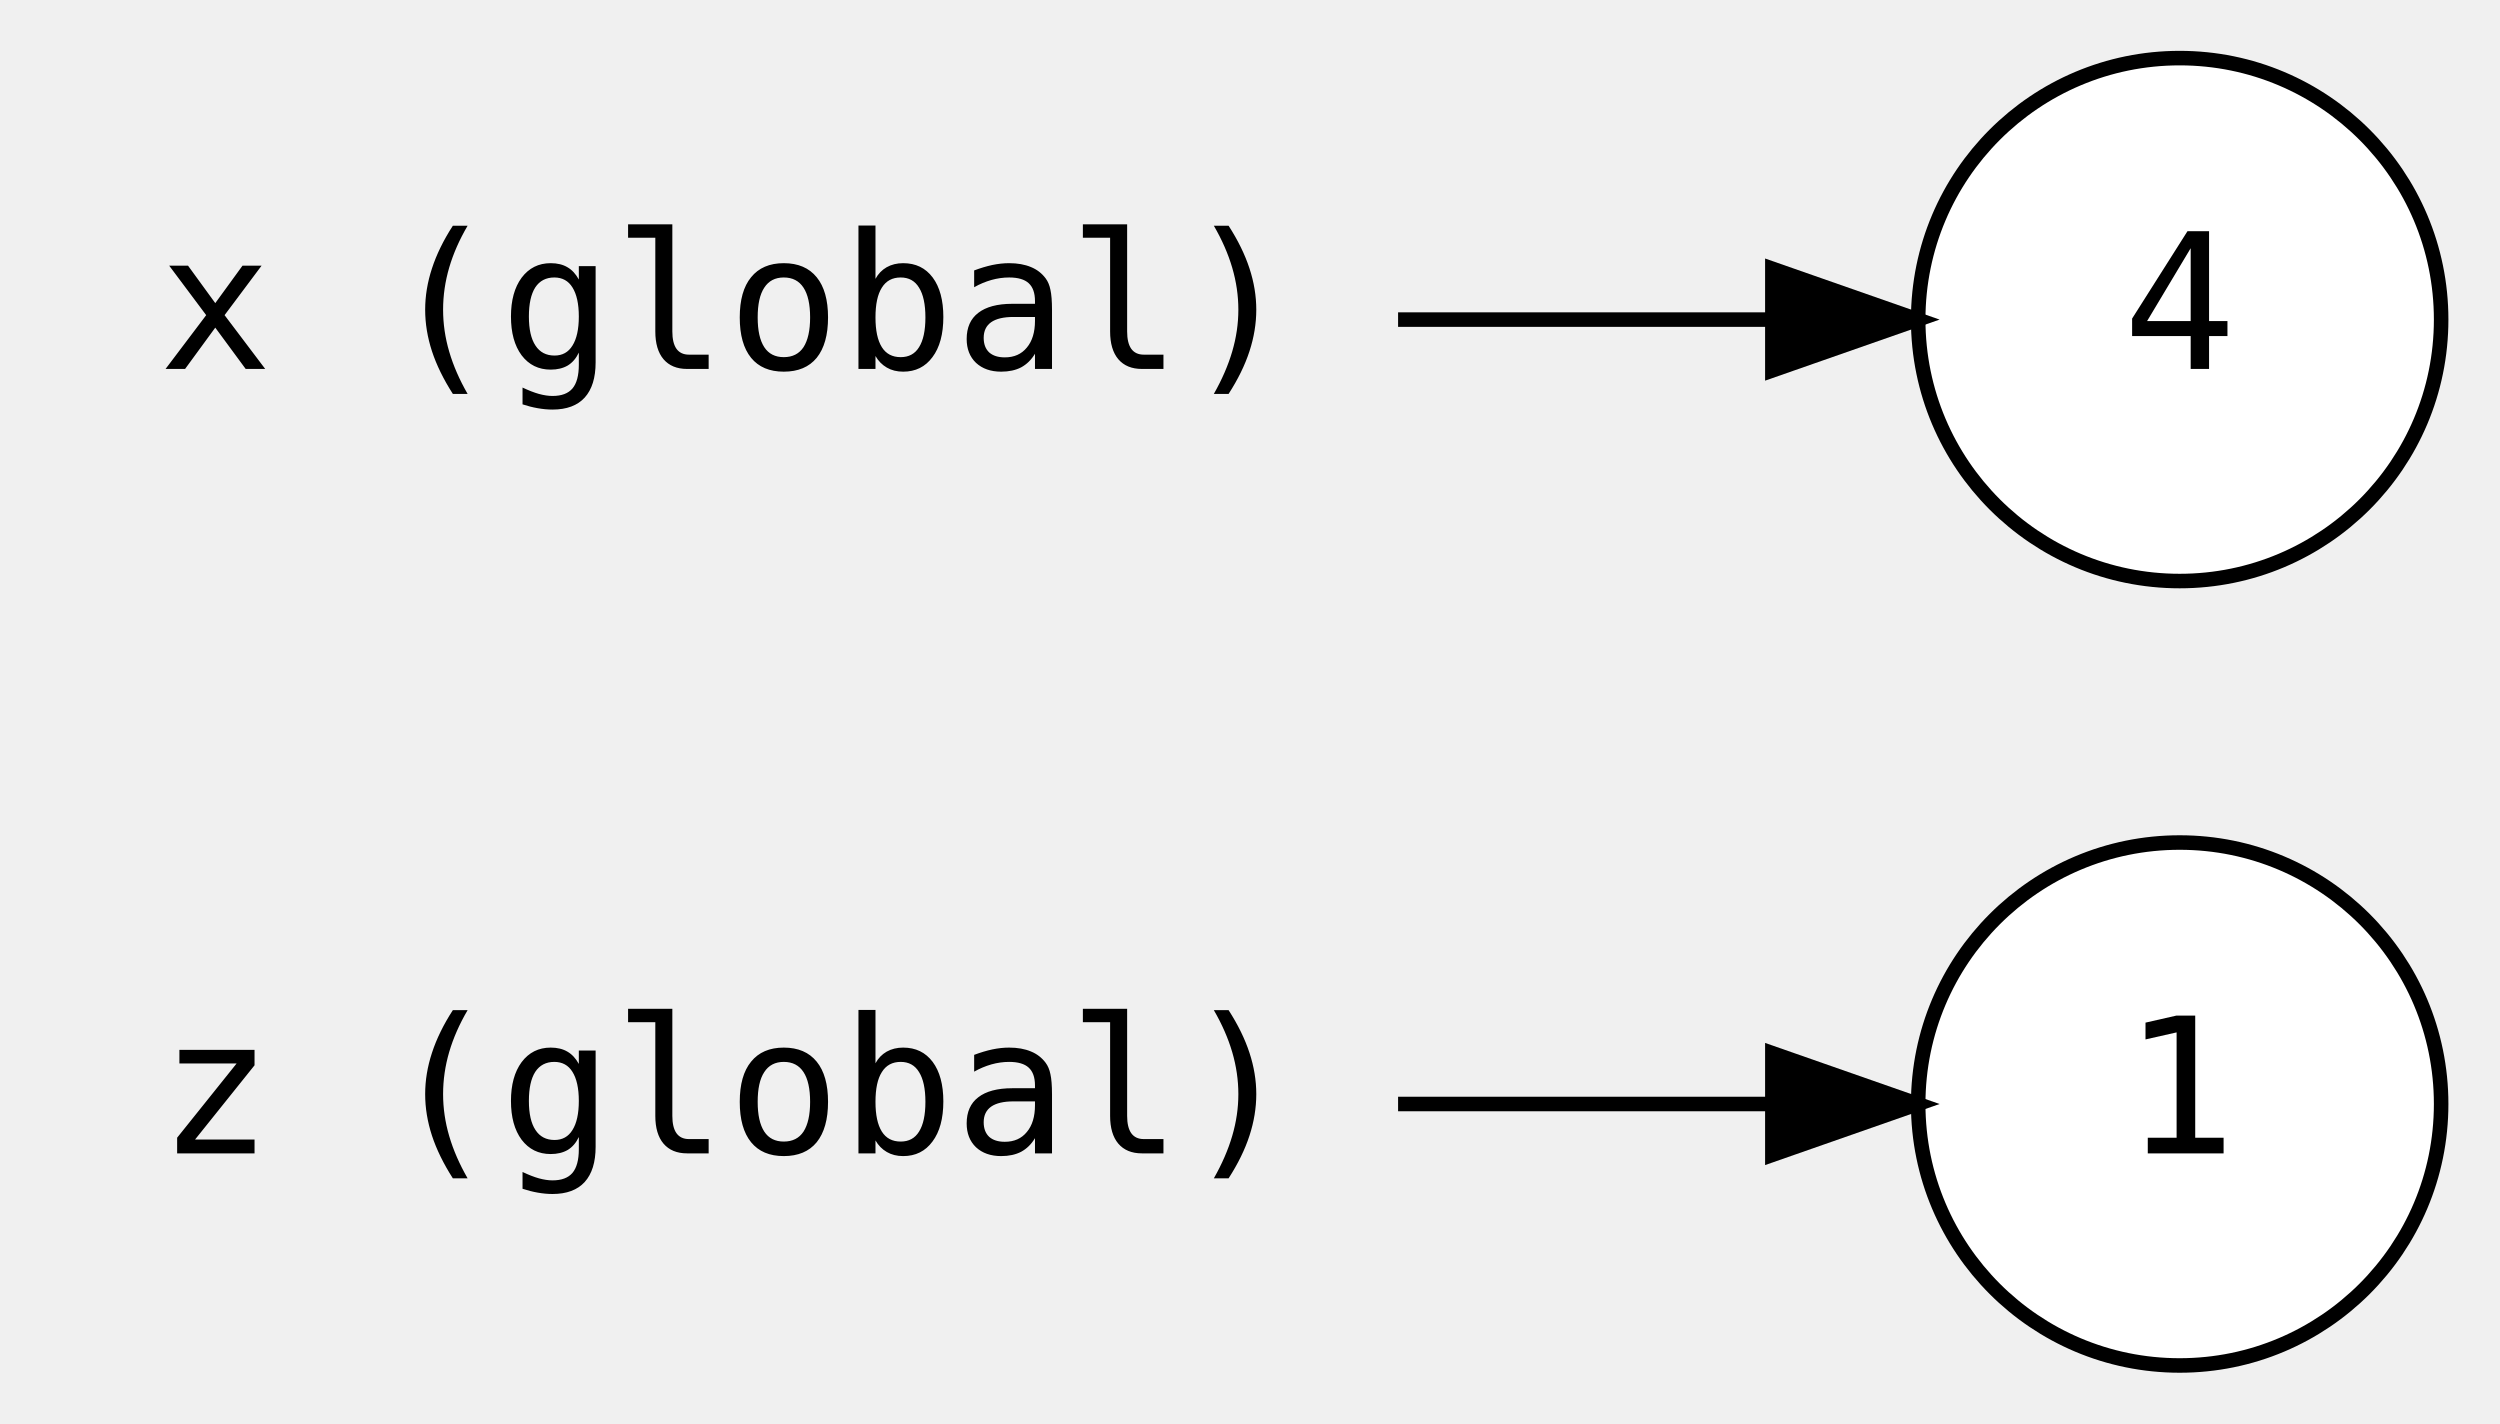
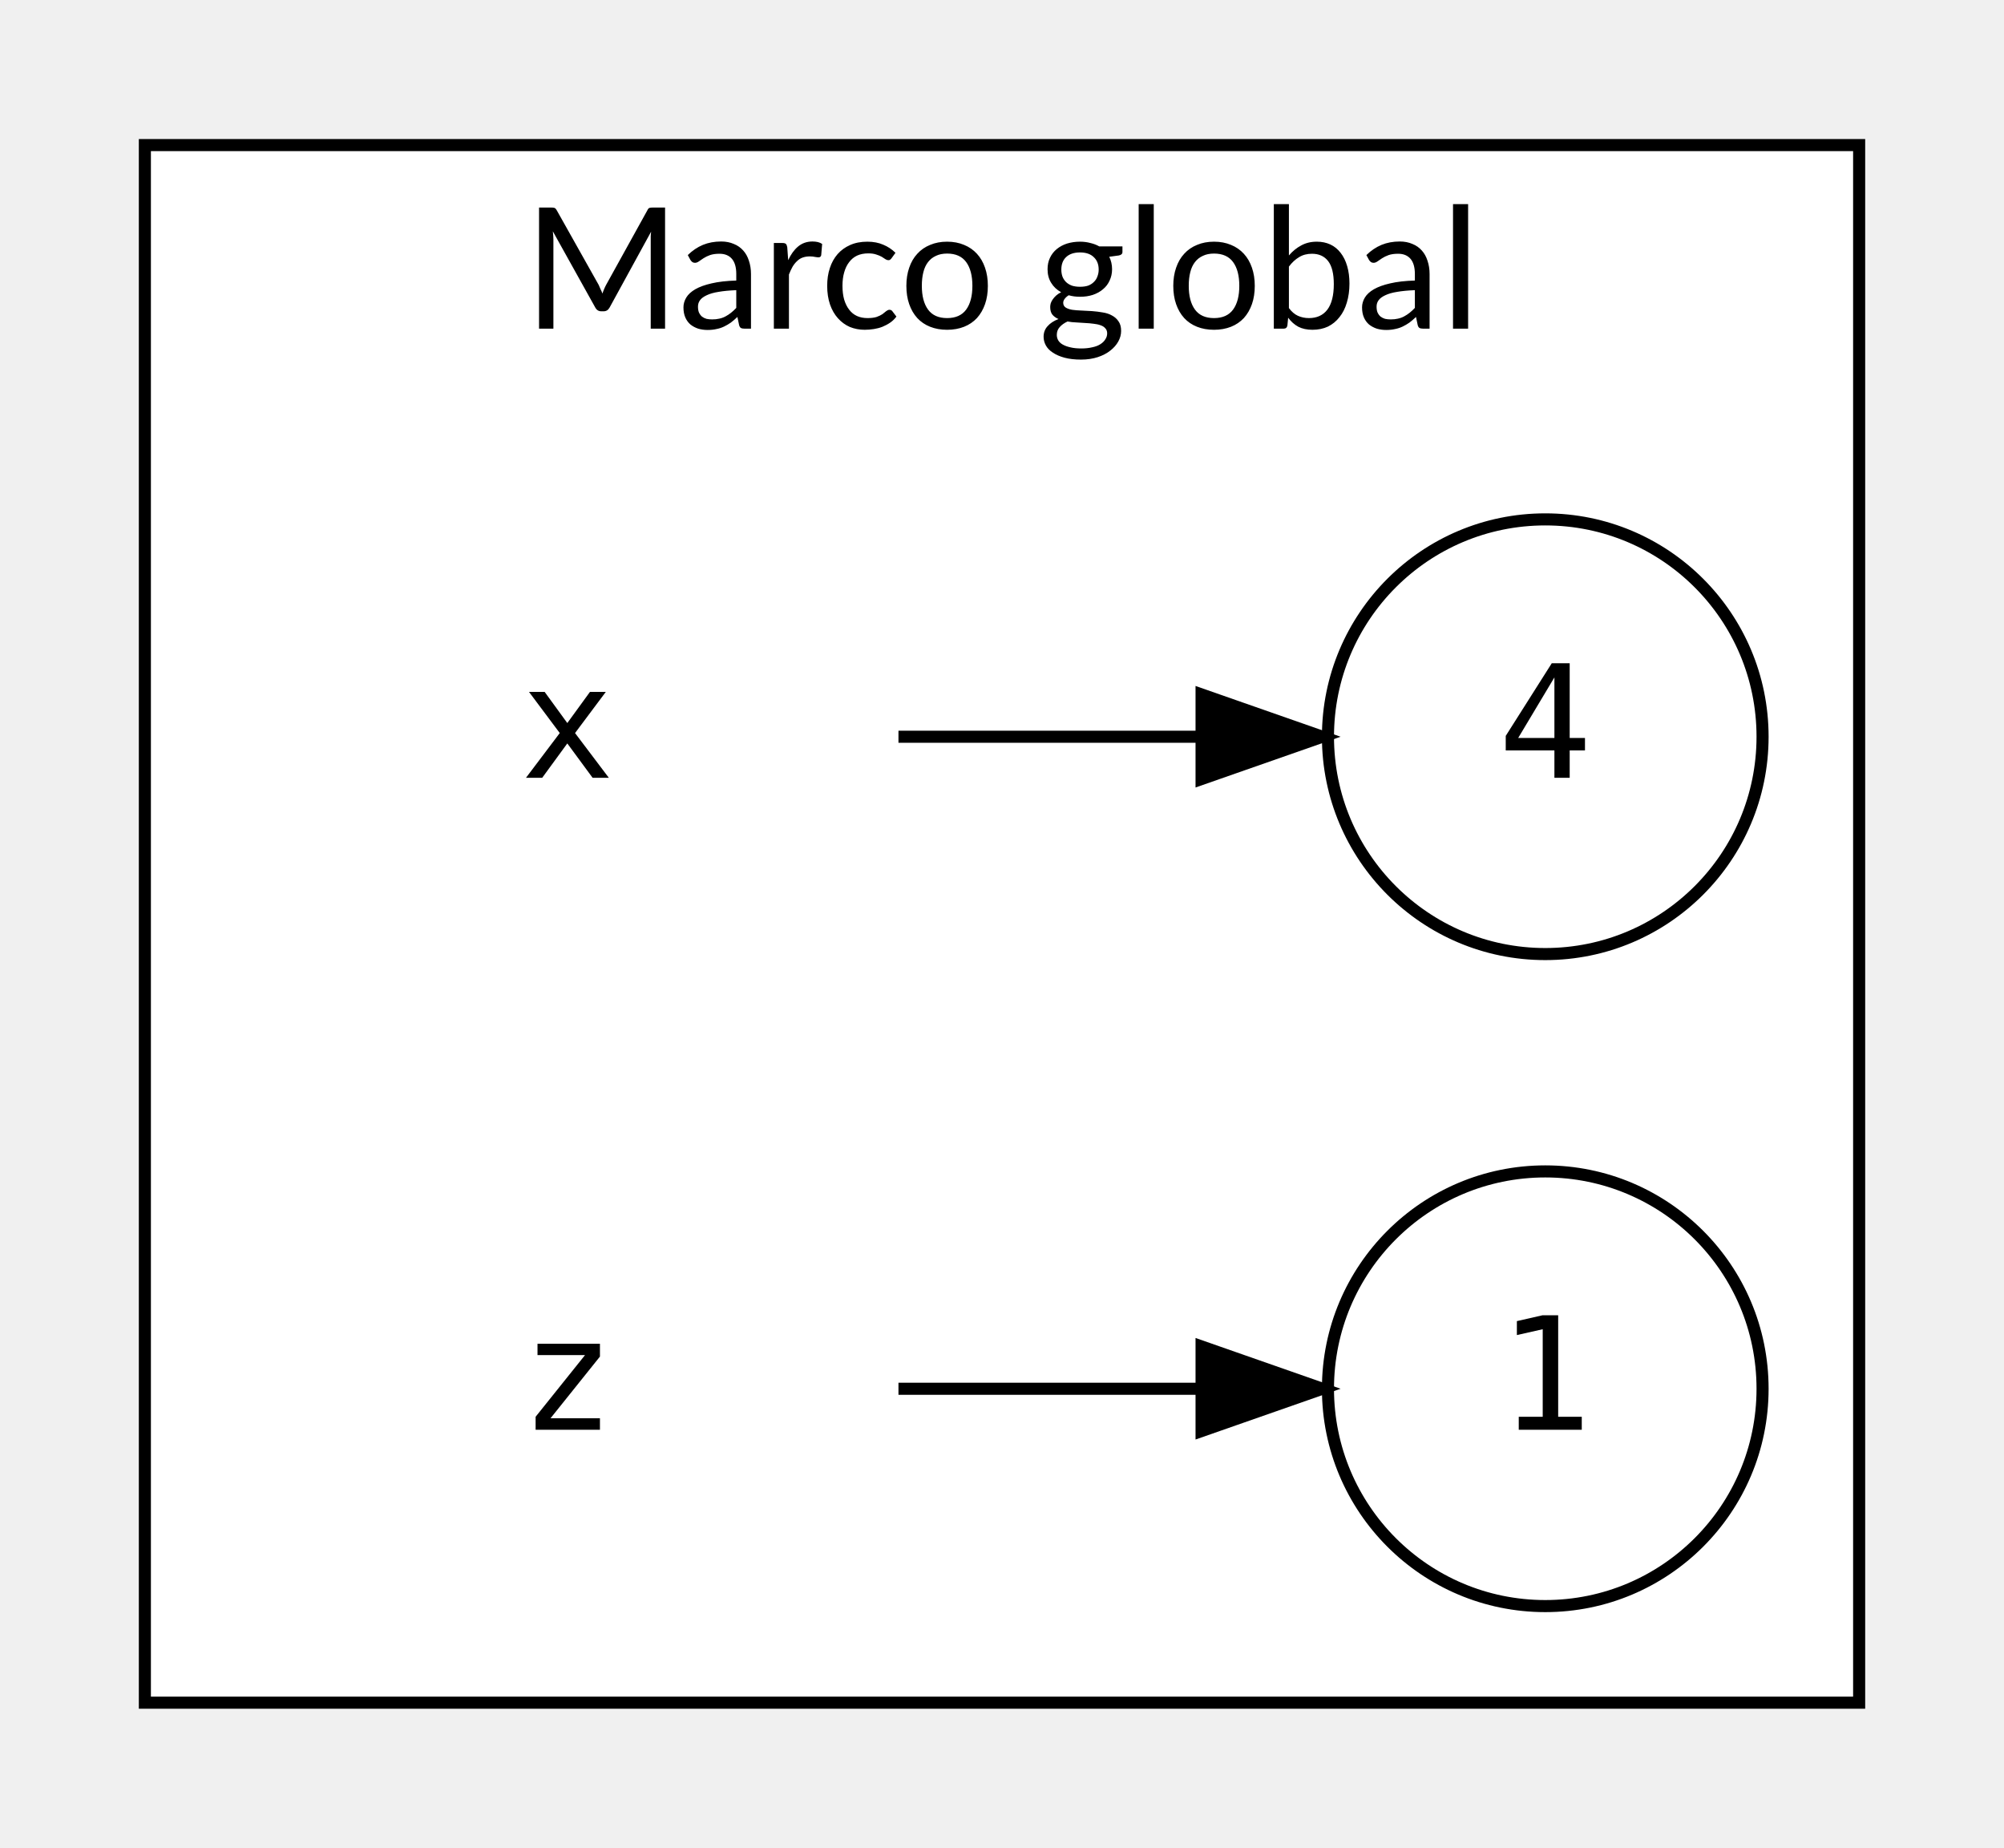
- <svg xmlns="http://www.w3.org/2000/svg" width="576pt" height="328pt" viewBox="0.00 0.00 576.00 328.19">
-   <g id="graph0" class="graph" transform="scale(3.3488 3.3488) rotate(0) translate(4 94)">
+ <svg xmlns="http://www.w3.org/2000/svg" width="576pt" height="531pt" viewBox="0.00 0.00 576.00 530.89">
+   <g id="graph0" class="graph" transform="scale(3.4699 3.4699) rotate(0) translate(4 149)">
+     <g id="clust1" class="cluster">
+       <polygon fill="#ffffff" stroke="#000000" points="8,-8 8,-137 150,-137 150,-8 8,-8" />
+       <text text-anchor="middle" x="79" y="-121.8" font-family="Lato" font-size="14.00" fill="#000000">Marco global</text>
+     </g>
    <g id="node1" class="node">
-       <ellipse fill="#ffffff" stroke="#000000" cx="146" cy="-18" rx="18" ry="18" />
-       <text text-anchor="middle" x="146" y="-14.6" font-family="monospace" font-size="13.00" fill="#000000">1</text>
+       <ellipse fill="#ffffff" stroke="#000000" cx="124" cy="-34" rx="18" ry="18" />
+       <text text-anchor="middle" x="124" y="-30.6" font-family="monospace" font-size="13.00" fill="#000000">1</text>
    </g>
    <g id="node2" class="node">
-       <ellipse fill="#ffffff" stroke="#000000" cx="146" cy="-72" rx="18" ry="18" />
-       <text text-anchor="middle" x="146" y="-68.6" font-family="monospace" font-size="13.00" fill="#000000">4</text>
+       <ellipse fill="#ffffff" stroke="#000000" cx="124" cy="-88" rx="18" ry="18" />
+       <text text-anchor="middle" x="124" y="-84.6" font-family="monospace" font-size="13.00" fill="#000000">4</text>
    </g>
    <g id="node3" class="node">
-       <polygon fill="transparent" stroke="transparent" points="92,-90 0,-90 0,-54 92,-54 92,-90" />
-       <text text-anchor="middle" x="46" y="-68.6" font-family="monospace" font-size="13.00" fill="#000000">x (global)</text>
+       <polygon fill="transparent" stroke="transparent" points="70,-106 16,-106 16,-70 70,-70 70,-106" />
+       <text text-anchor="middle" x="43" y="-84.6" font-family="monospace" font-size="13.00" fill="#000000">x</text>
    </g>
    <g id="edge1" class="edge">
-       <path fill="none" stroke="#000000" d="M92.195,-72C100.92,-72 109.801,-72 117.766,-72" />
-       <polygon fill="#000000" stroke="#000000" points="117.96,-75.5 127.96,-72 117.96,-68.5 117.96,-75.5" />
+       <path fill="none" stroke="#000000" d="M70.423,-88C78.465,-88 87.277,-88 95.391,-88" />
+       <polygon fill="#000000" stroke="#000000" points="95.531,-91.5 105.531,-88 95.531,-84.5 95.531,-91.5" />
    </g>
    <g id="node4" class="node">
-       <polygon fill="transparent" stroke="transparent" points="92,-36 0,-36 0,0 92,0 92,-36" />
-       <text text-anchor="middle" x="46" y="-14.6" font-family="monospace" font-size="13.00" fill="#000000">z (global)</text>
+       <polygon fill="transparent" stroke="transparent" points="70,-52 16,-52 16,-16 70,-16 70,-52" />
+       <text text-anchor="middle" x="43" y="-30.6" font-family="monospace" font-size="13.00" fill="#000000">z</text>
    </g>
    <g id="edge2" class="edge">
-       <path fill="none" stroke="#000000" d="M92.195,-18C100.92,-18 109.801,-18 117.766,-18" />
-       <polygon fill="#000000" stroke="#000000" points="117.96,-21.5 127.96,-18 117.96,-14.5 117.96,-21.5" />
+       <path fill="none" stroke="#000000" d="M70.423,-34C78.465,-34 87.277,-34 95.391,-34" />
+       <polygon fill="#000000" stroke="#000000" points="95.531,-37.5 105.531,-34 95.531,-30.5 95.531,-37.5" />
    </g>
  </g>
</svg>
